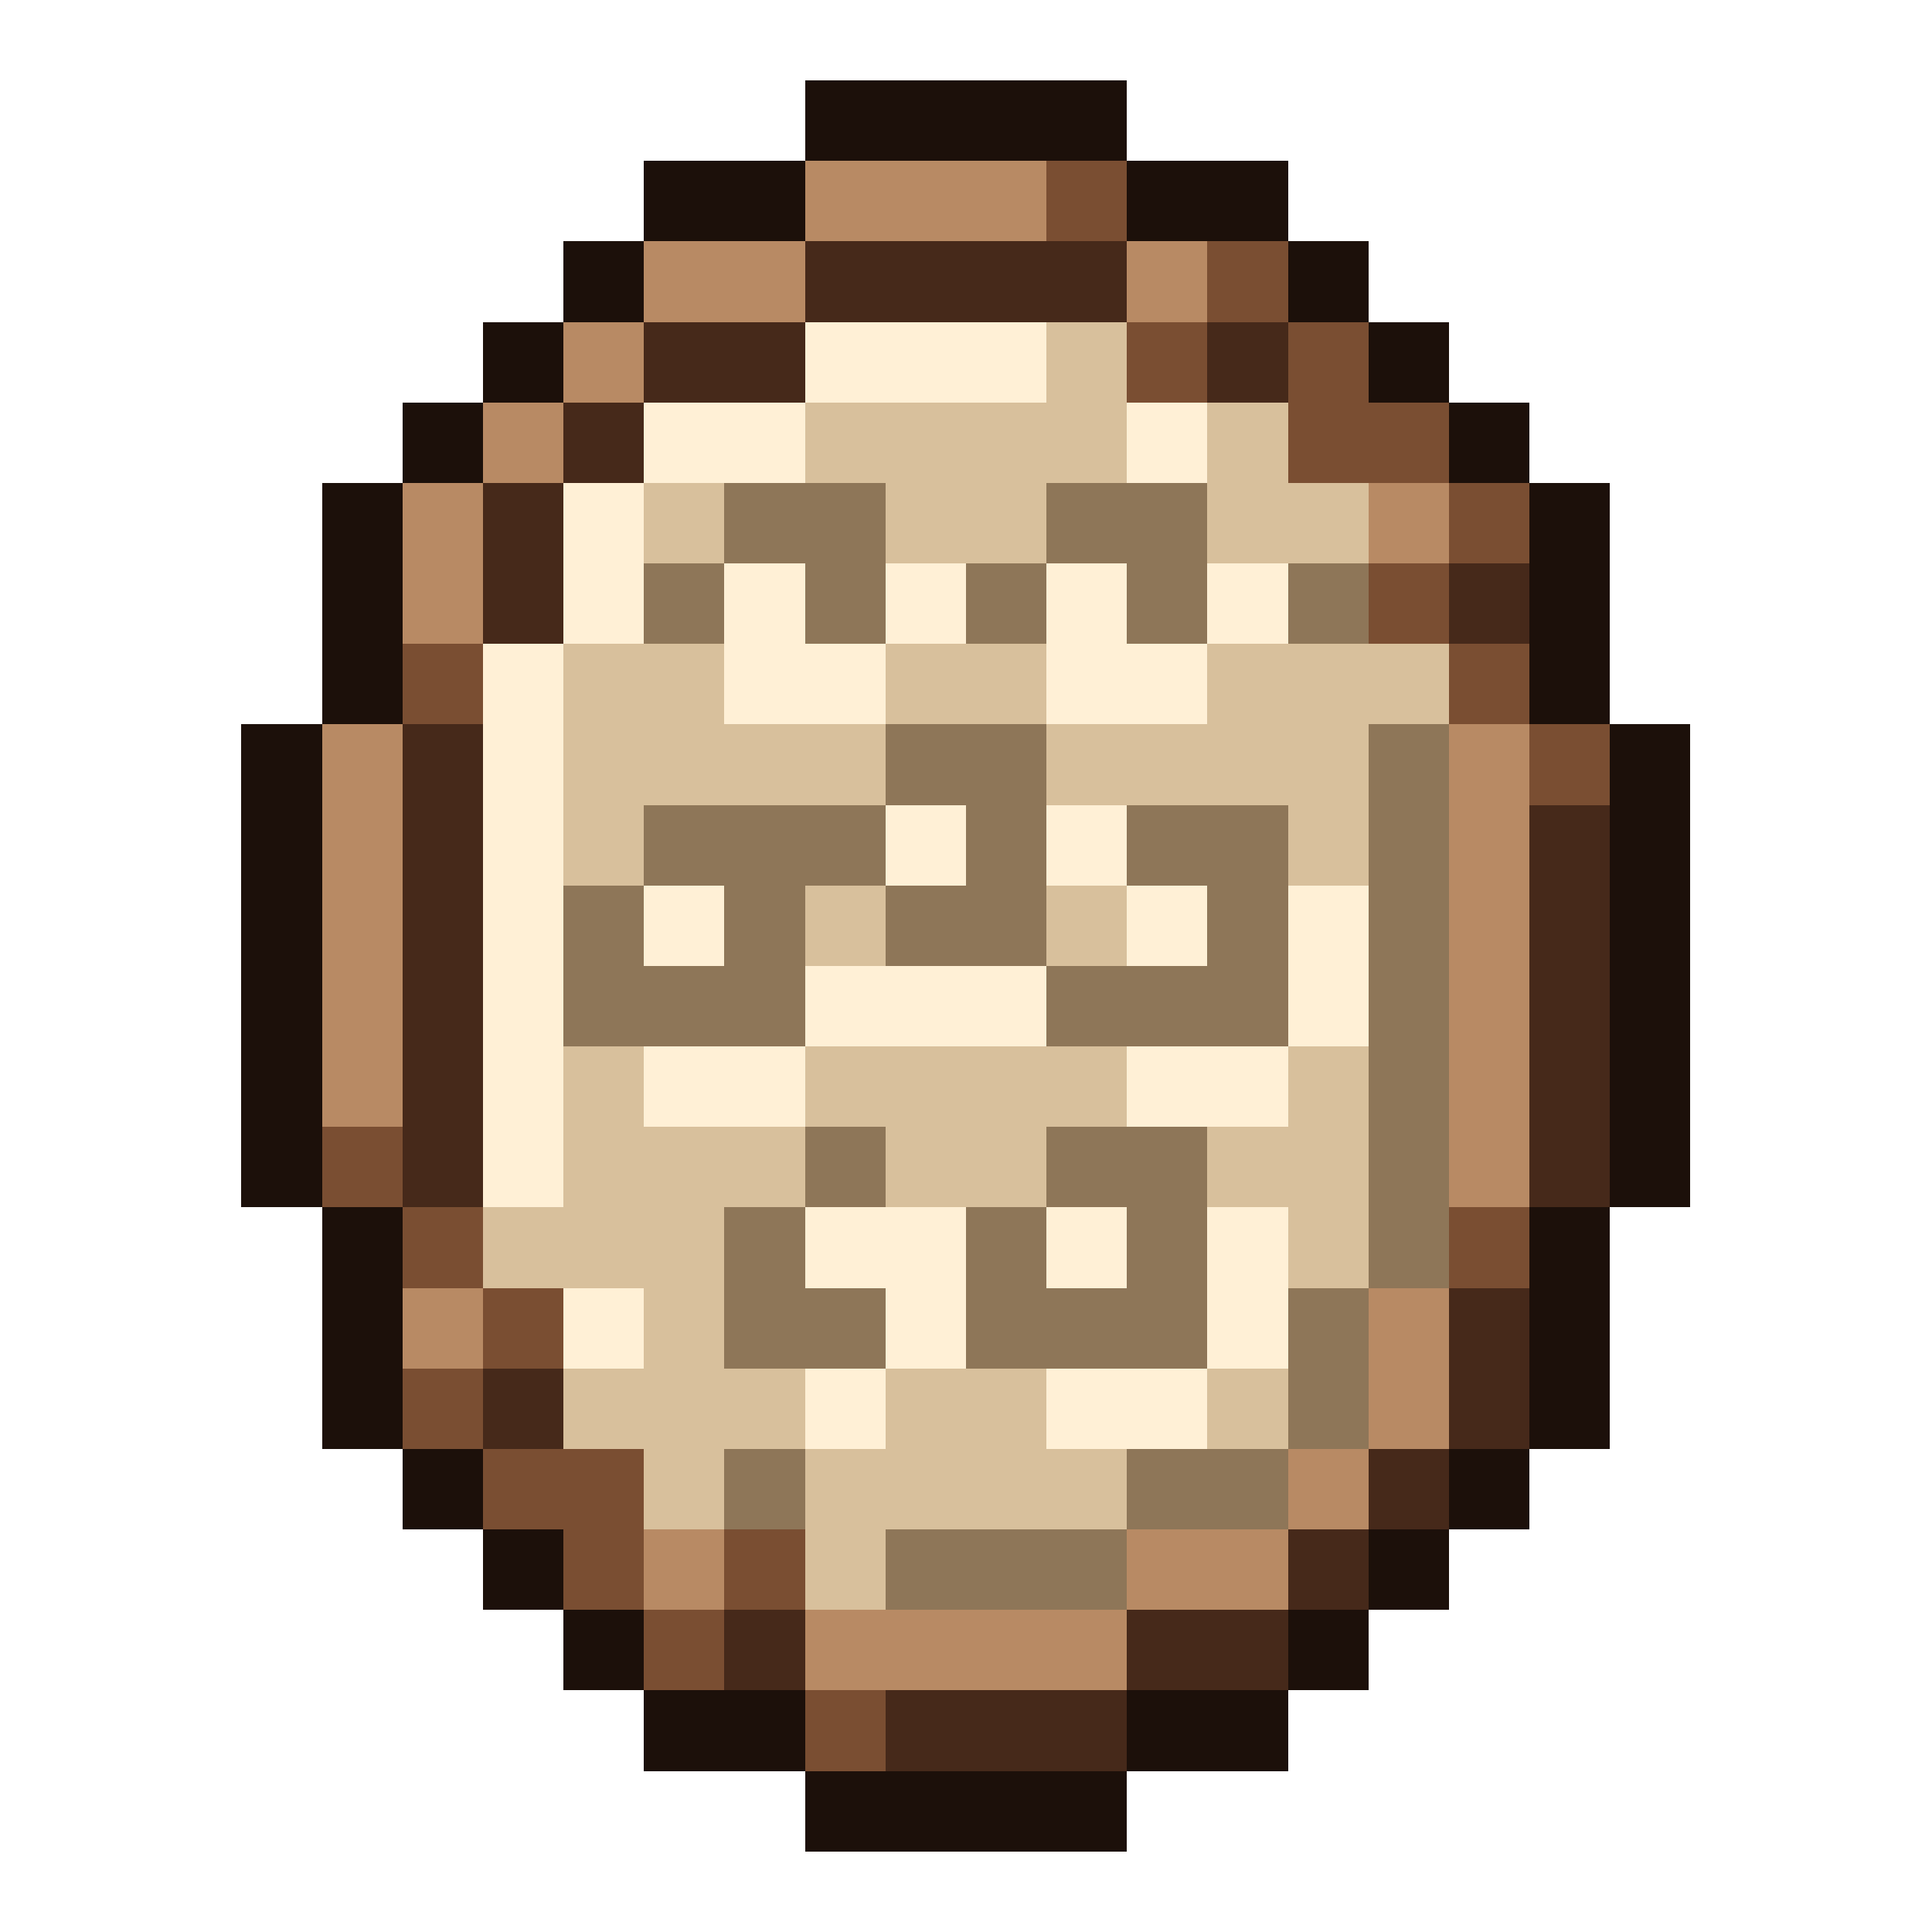
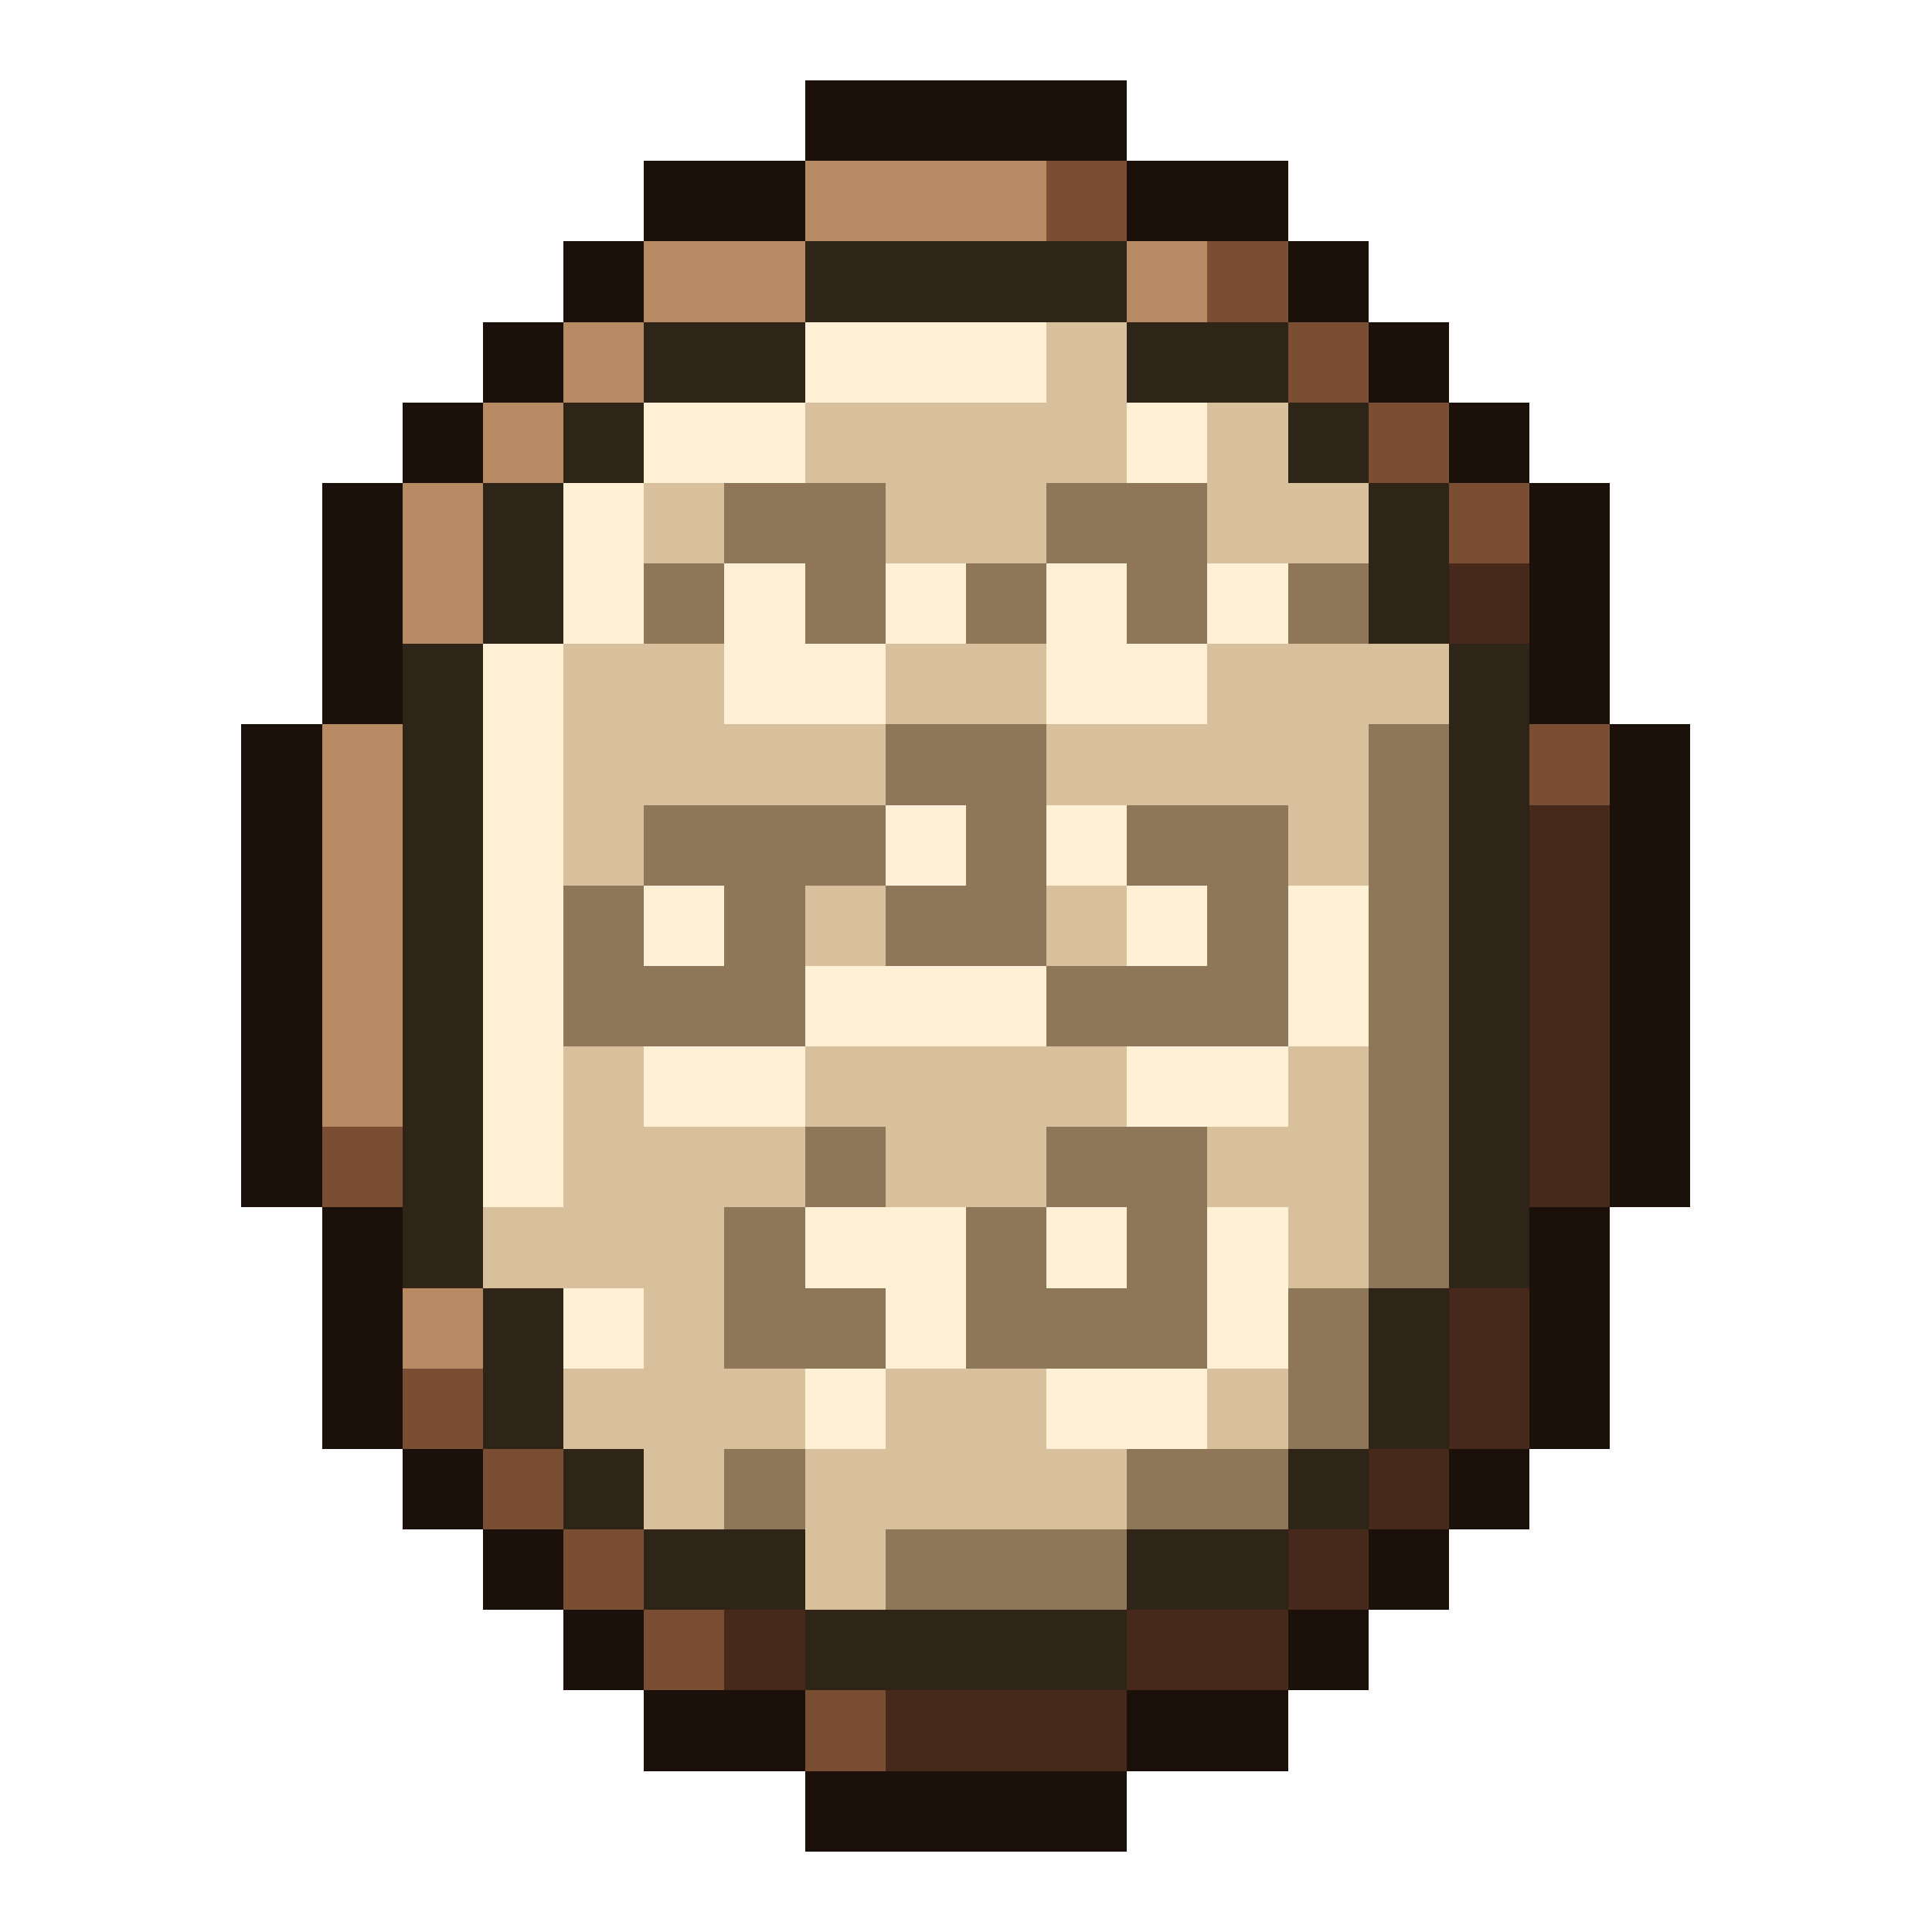
<svg xmlns="http://www.w3.org/2000/svg" viewBox="0 0 24 24" shape-rendering="crispEdges">
  <path fill="#1c100a" d="M10 1h4v1h-4zM8 2h2v1h-2zM14 2h2v1h-2zM7 3h1v1h-1zM16 3h1v1h-1zM6 4h1v1h-1zM17 4h1v1h-1zM5 5h1v1h-1zM18 5h1v1h-1zM4 6h1v1h-1zM19 6h1v1h-1zM4 7h1v1h-1zM19 7h1v1h-1zM4 8h1v1h-1zM19 8h1v1h-1zM3 9h1v1h-1zM20 9h1v1h-1zM3 10h1v1h-1zM20 10h1v1h-1zM3 11h1v1h-1zM20 11h1v1h-1zM3 12h1v1h-1zM20 12h1v1h-1zM3 13h1v1h-1zM20 13h1v1h-1zM3 14h1v1h-1zM20 14h1v1h-1zM4 15h1v1h-1zM19 15h1v1h-1zM4 16h1v1h-1zM19 16h1v1h-1zM4 17h1v1h-1zM19 17h1v1h-1zM5 18h1v1h-1zM18 18h1v1h-1zM6 19h1v1h-1zM17 19h1v1h-1zM7 20h1v1h-1zM16 20h1v1h-1zM8 21h2v1h-2zM14 21h2v1h-2zM10 22h4v1h-4z" />
-   <path fill="#b88a64" d="M10 2h3v1h-3zM8 3h2v1h-2zM14 3h1v1h-1zM7 4h1v1h-1zM6 5h1v1h-1zM5 6h1v1h-1zM17 6h1v1h-1zM5 7h1v1h-1zM4 9h1v1h-1zM18 9h1v1h-1zM4 10h1v1h-1zM18 10h1v1h-1zM4 11h1v1h-1zM18 11h1v1h-1zM4 12h1v1h-1zM18 12h1v1h-1zM4 13h1v1h-1zM18 13h1v1h-1zM18 14h1v1h-1zM5 16h1v1h-1zM17 16h1v1h-1zM17 17h1v1h-1zM16 18h1v1h-1zM8 19h1v1h-1zM14 19h2v1h-2zM10 20h4v1h-4z" />
-   <path fill="#7a4e32" d="M13 2h1v1h-1zM15 3h1v1h-1zM14 4h1v1h-1zM16 4h1v1h-1zM16 5h2v1h-2zM18 6h1v1h-1zM17 7h1v1h-1zM5 8h1v1h-1zM18 8h1v1h-1zM19 9h1v1h-1zM4 14h1v1h-1zM5 15h1v1h-1zM18 15h1v1h-1zM6 16h1v1h-1zM5 17h1v1h-1zM6 18h2v1h-2zM7 19h1v1h-1zM9 19h1v1h-1zM8 20h1v1h-1zM10 21h1v1h-1z" />
-   <path fill="#46291a" d="M10 3h4v1h-4zM8 4h2v1h-2zM15 4h1v1h-1zM7 5h1v1h-1zM6 6h1v1h-1zM6 7h1v1h-1zM18 7h1v1h-1zM5 9h1v1h-1zM5 10h1v1h-1zM19 10h1v1h-1zM5 11h1v1h-1zM19 11h1v1h-1zM5 12h1v1h-1zM19 12h1v1h-1zM5 13h1v1h-1zM19 13h1v1h-1zM5 14h1v1h-1zM19 14h1v1h-1zM18 16h1v1h-1zM6 17h1v1h-1zM18 17h1v1h-1zM17 18h1v1h-1zM16 19h1v1h-1zM9 20h1v1h-1zM14 20h2v1h-2zM11 21h3v1h-3z" />
+   <path fill="#b88a64" d="M10 2h3v1h-3zM8 3h2v1h-2zM14 3h1v1h-1zM7 4h1v1h-1zM6 5h1v1h-1zM5 6h1v1h-1zM5 7h1v1h-1zM4 9h1v1h-1zM4 10h1v1h-1zM4 11h1v1h-1zM4 12h1v1h-1zM4 13h1v1h-1zM5 16h1v1h-1z" />
+   <path fill="#7a4e32" d="M13 2h1v1h-1zM15 3h1v1h-1zM16 4h1v1h-1zM17 5h1v1h-1zM18 6h1v1h-1zM19 9h1v1h-1zM4 14h1v1h-1zM5 17h1v1h-1zM6 18h1v1h-1zM7 19h1v1h-1zM8 20h1v1h-1zM10 21h1v1h-1z" />
+   <path fill="#2e2418" d="M10 3h4v1h-4zM8 4h2v1h-2zM14 4h2v1h-2zM7 5h1v1h-1zM16 5h1v1h-1zM6 6h1v1h-1zM17 6h1v1h-1zM6 7h1v1h-1zM17 7h1v1h-1zM5 8h1v1h-1zM18 8h1v1h-1zM5 9h1v1h-1zM18 9h1v1h-1zM5 10h1v1h-1zM18 10h1v1h-1zM5 11h1v1h-1zM18 11h1v1h-1zM5 12h1v1h-1zM18 12h1v1h-1zM5 13h1v1h-1zM18 13h1v1h-1zM5 14h1v1h-1zM18 14h1v1h-1zM5 15h1v1h-1zM18 15h1v1h-1zM6 16h1v1h-1zM17 16h1v1h-1zM6 17h1v1h-1zM17 17h1v1h-1zM7 18h1v1h-1zM16 18h1v1h-1zM8 19h2v1h-2zM14 19h2v1h-2zM10 20h4v1h-4z" />
  <path fill="#fff0d6" d="M10 4h3v1h-3zM8 5h2v1h-2zM14 5h1v1h-1zM7 6h1v1h-1zM7 7h1v1h-1zM9 7h1v1h-1zM11 7h1v1h-1zM13 7h1v1h-1zM15 7h1v1h-1zM6 8h1v1h-1zM9 8h2v1h-2zM13 8h2v1h-2zM6 9h1v1h-1zM6 10h1v1h-1zM11 10h1v1h-1zM13 10h1v1h-1zM6 11h1v1h-1zM8 11h1v1h-1zM14 11h1v1h-1zM16 11h1v1h-1zM6 12h1v1h-1zM10 12h3v1h-3zM16 12h1v1h-1zM6 13h1v1h-1zM8 13h2v1h-2zM14 13h2v1h-2zM6 14h1v1h-1zM10 15h2v1h-2zM13 15h1v1h-1zM15 15h1v1h-1zM7 16h1v1h-1zM11 16h1v1h-1zM15 16h1v1h-1zM10 17h1v1h-1zM13 17h2v1h-2z" />
  <path fill="#d8c09c" d="M13 4h1v1h-1zM10 5h4v1h-4zM15 5h1v1h-1zM8 6h1v1h-1zM11 6h2v1h-2zM15 6h2v1h-2zM7 8h2v1h-2zM11 8h2v1h-2zM15 8h3v1h-3zM7 9h4v1h-4zM13 9h4v1h-4zM7 10h1v1h-1zM16 10h1v1h-1zM10 11h1v1h-1zM13 11h1v1h-1zM7 13h1v1h-1zM10 13h4v1h-4zM16 13h1v1h-1zM7 14h3v1h-3zM11 14h2v1h-2zM15 14h2v1h-2zM6 15h3v1h-3zM16 15h1v1h-1zM8 16h1v1h-1zM7 17h3v1h-3zM11 17h2v1h-2zM15 17h1v1h-1zM8 18h1v1h-1zM10 18h4v1h-4zM10 19h1v1h-1z" />
  <path fill="#8e7658" d="M9 6h2v1h-2zM13 6h2v1h-2zM8 7h1v1h-1zM10 7h1v1h-1zM12 7h1v1h-1zM14 7h1v1h-1zM16 7h1v1h-1zM11 9h2v1h-2zM17 9h1v1h-1zM8 10h3v1h-3zM12 10h1v1h-1zM14 10h2v1h-2zM17 10h1v1h-1zM7 11h1v1h-1zM9 11h1v1h-1zM11 11h2v1h-2zM15 11h1v1h-1zM17 11h1v1h-1zM7 12h3v1h-3zM13 12h3v1h-3zM17 12h1v1h-1zM17 13h1v1h-1zM10 14h1v1h-1zM13 14h2v1h-2zM17 14h1v1h-1zM9 15h1v1h-1zM12 15h1v1h-1zM14 15h1v1h-1zM17 15h1v1h-1zM9 16h2v1h-2zM12 16h3v1h-3zM16 16h1v1h-1zM16 17h1v1h-1zM9 18h1v1h-1zM14 18h2v1h-2zM11 19h3v1h-3z" />
+   <path fill="#46291a" d="M18 7h1v1h-1zM19 10h1v1h-1zM19 11h1v1h-1zM19 12h1v1h-1zM19 13h1v1h-1zM19 14h1v1h-1zM18 16h1v1h-1zM18 17h1v1h-1zM17 18h1v1h-1zM16 19h1v1h-1zM9 20h1v1h-1zM14 20h2v1h-2zM11 21h3v1h-3z" />
</svg>
